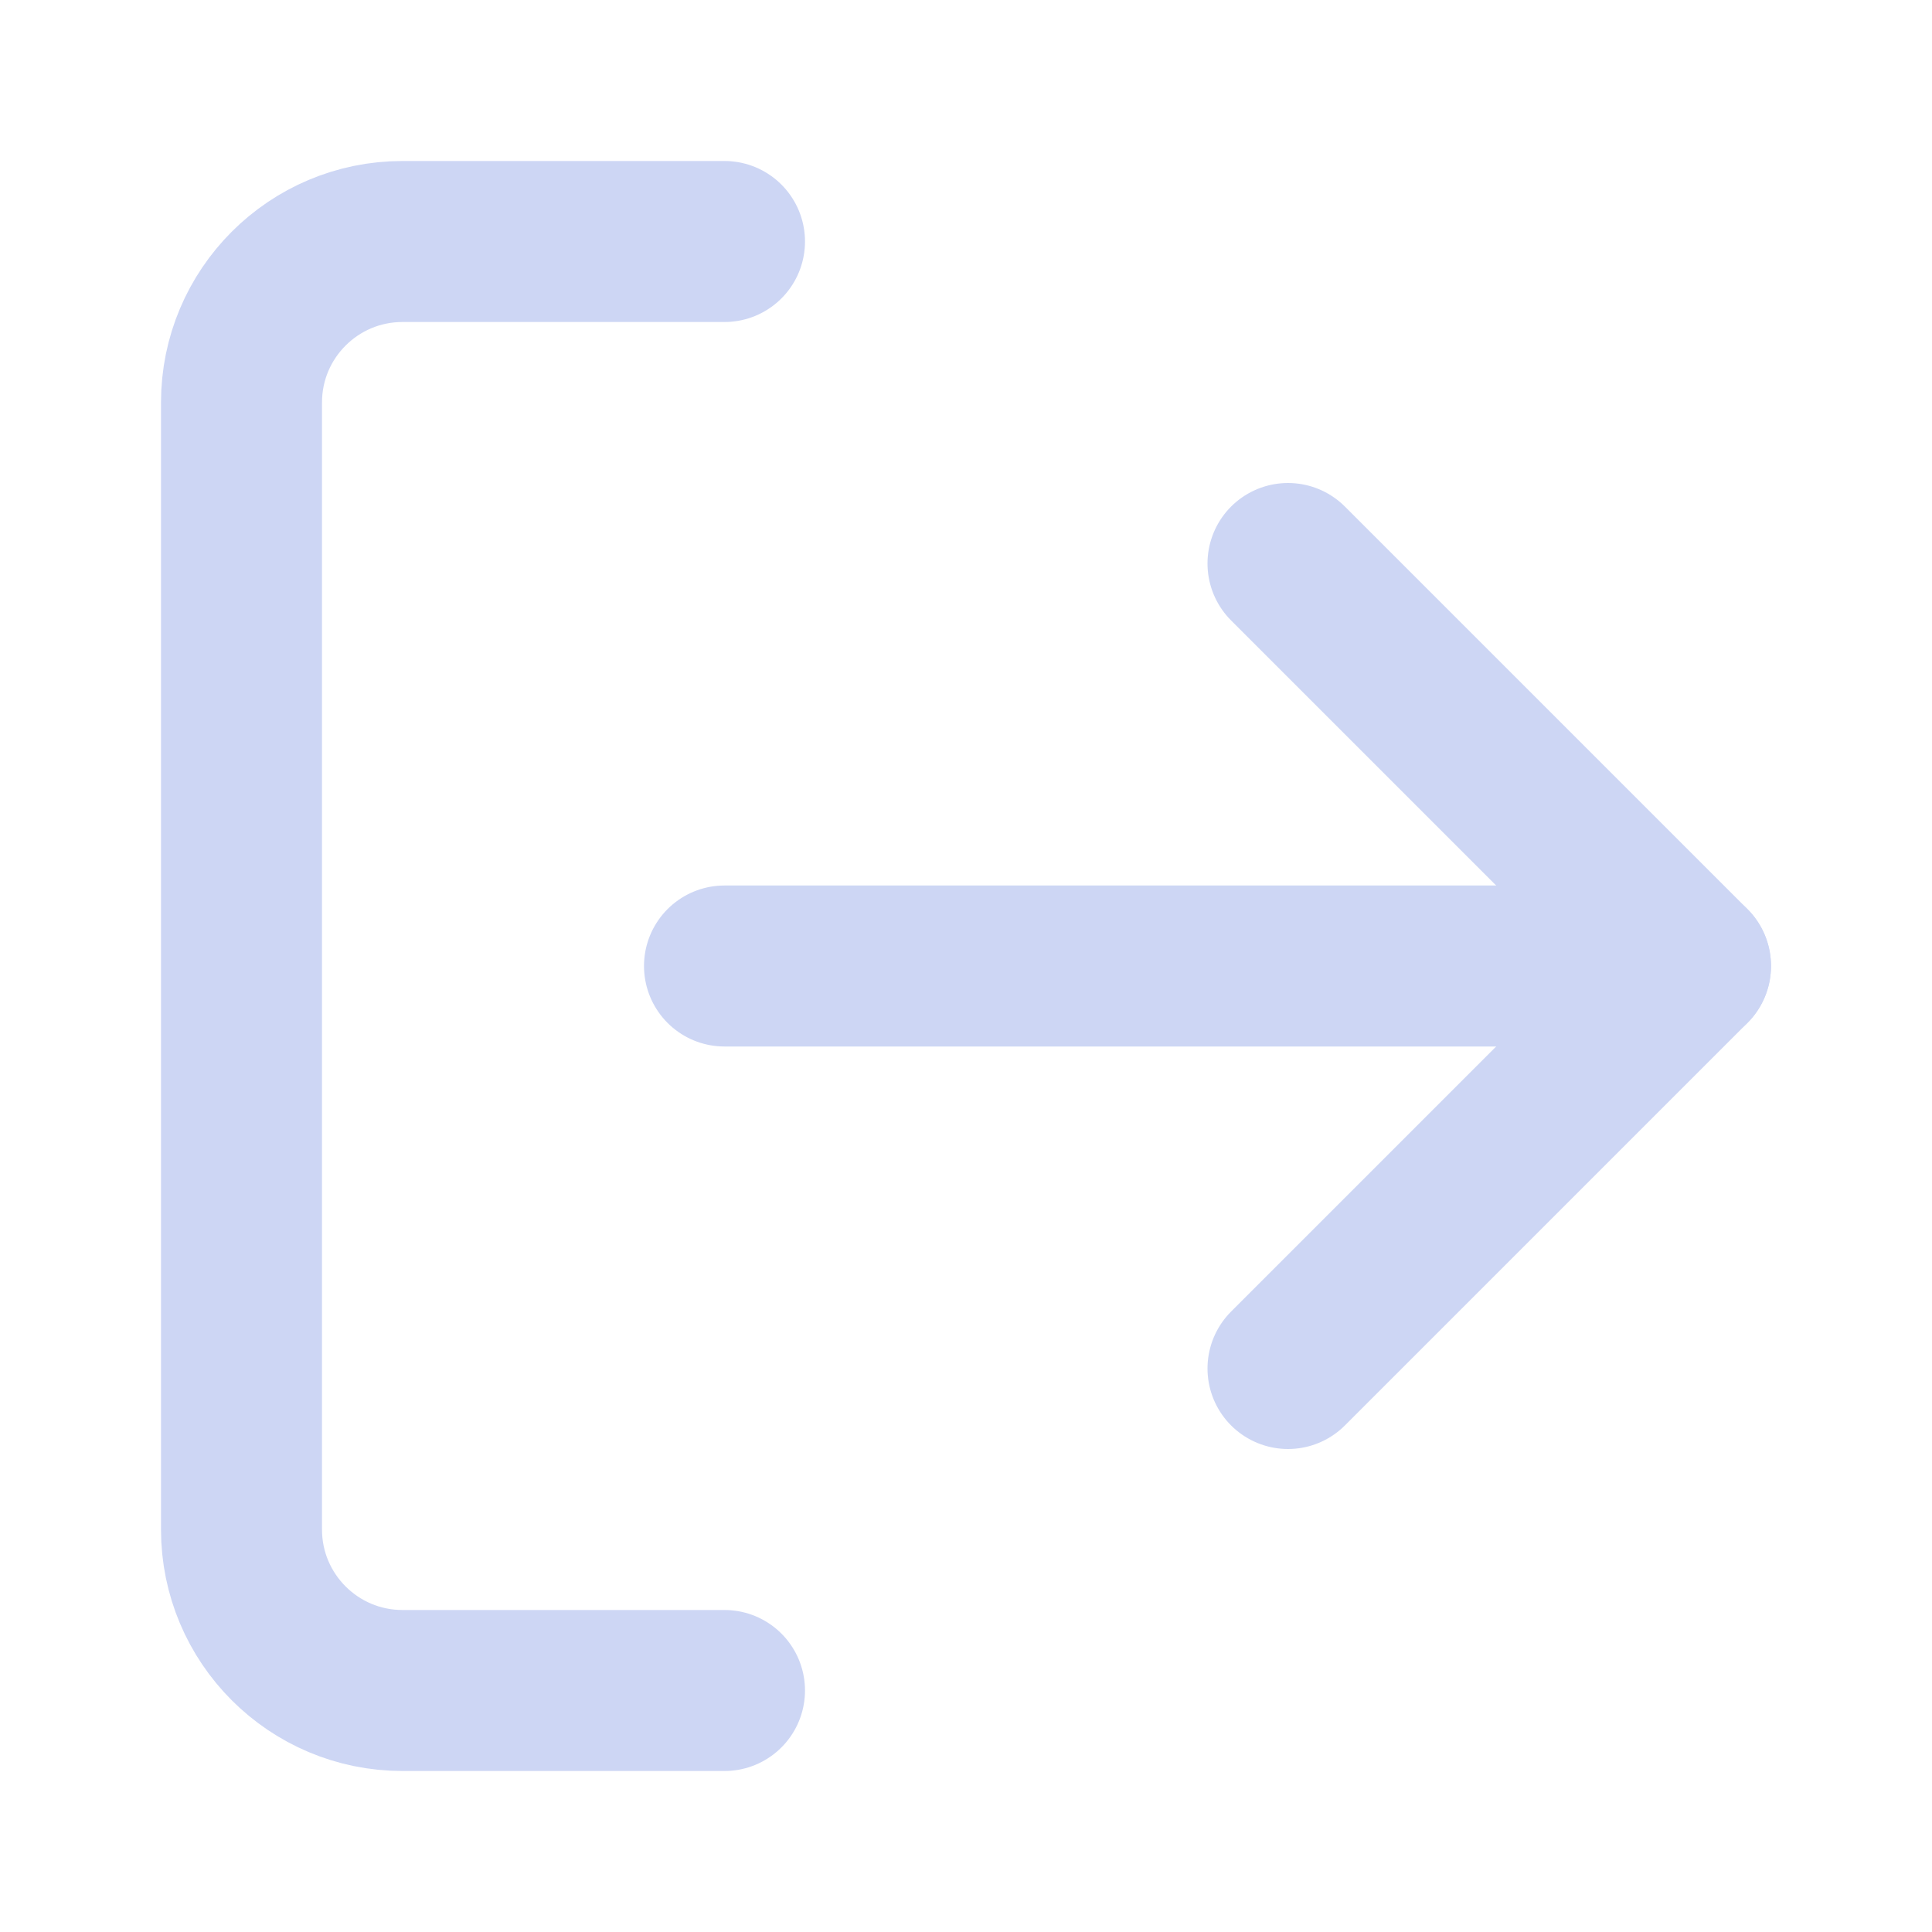
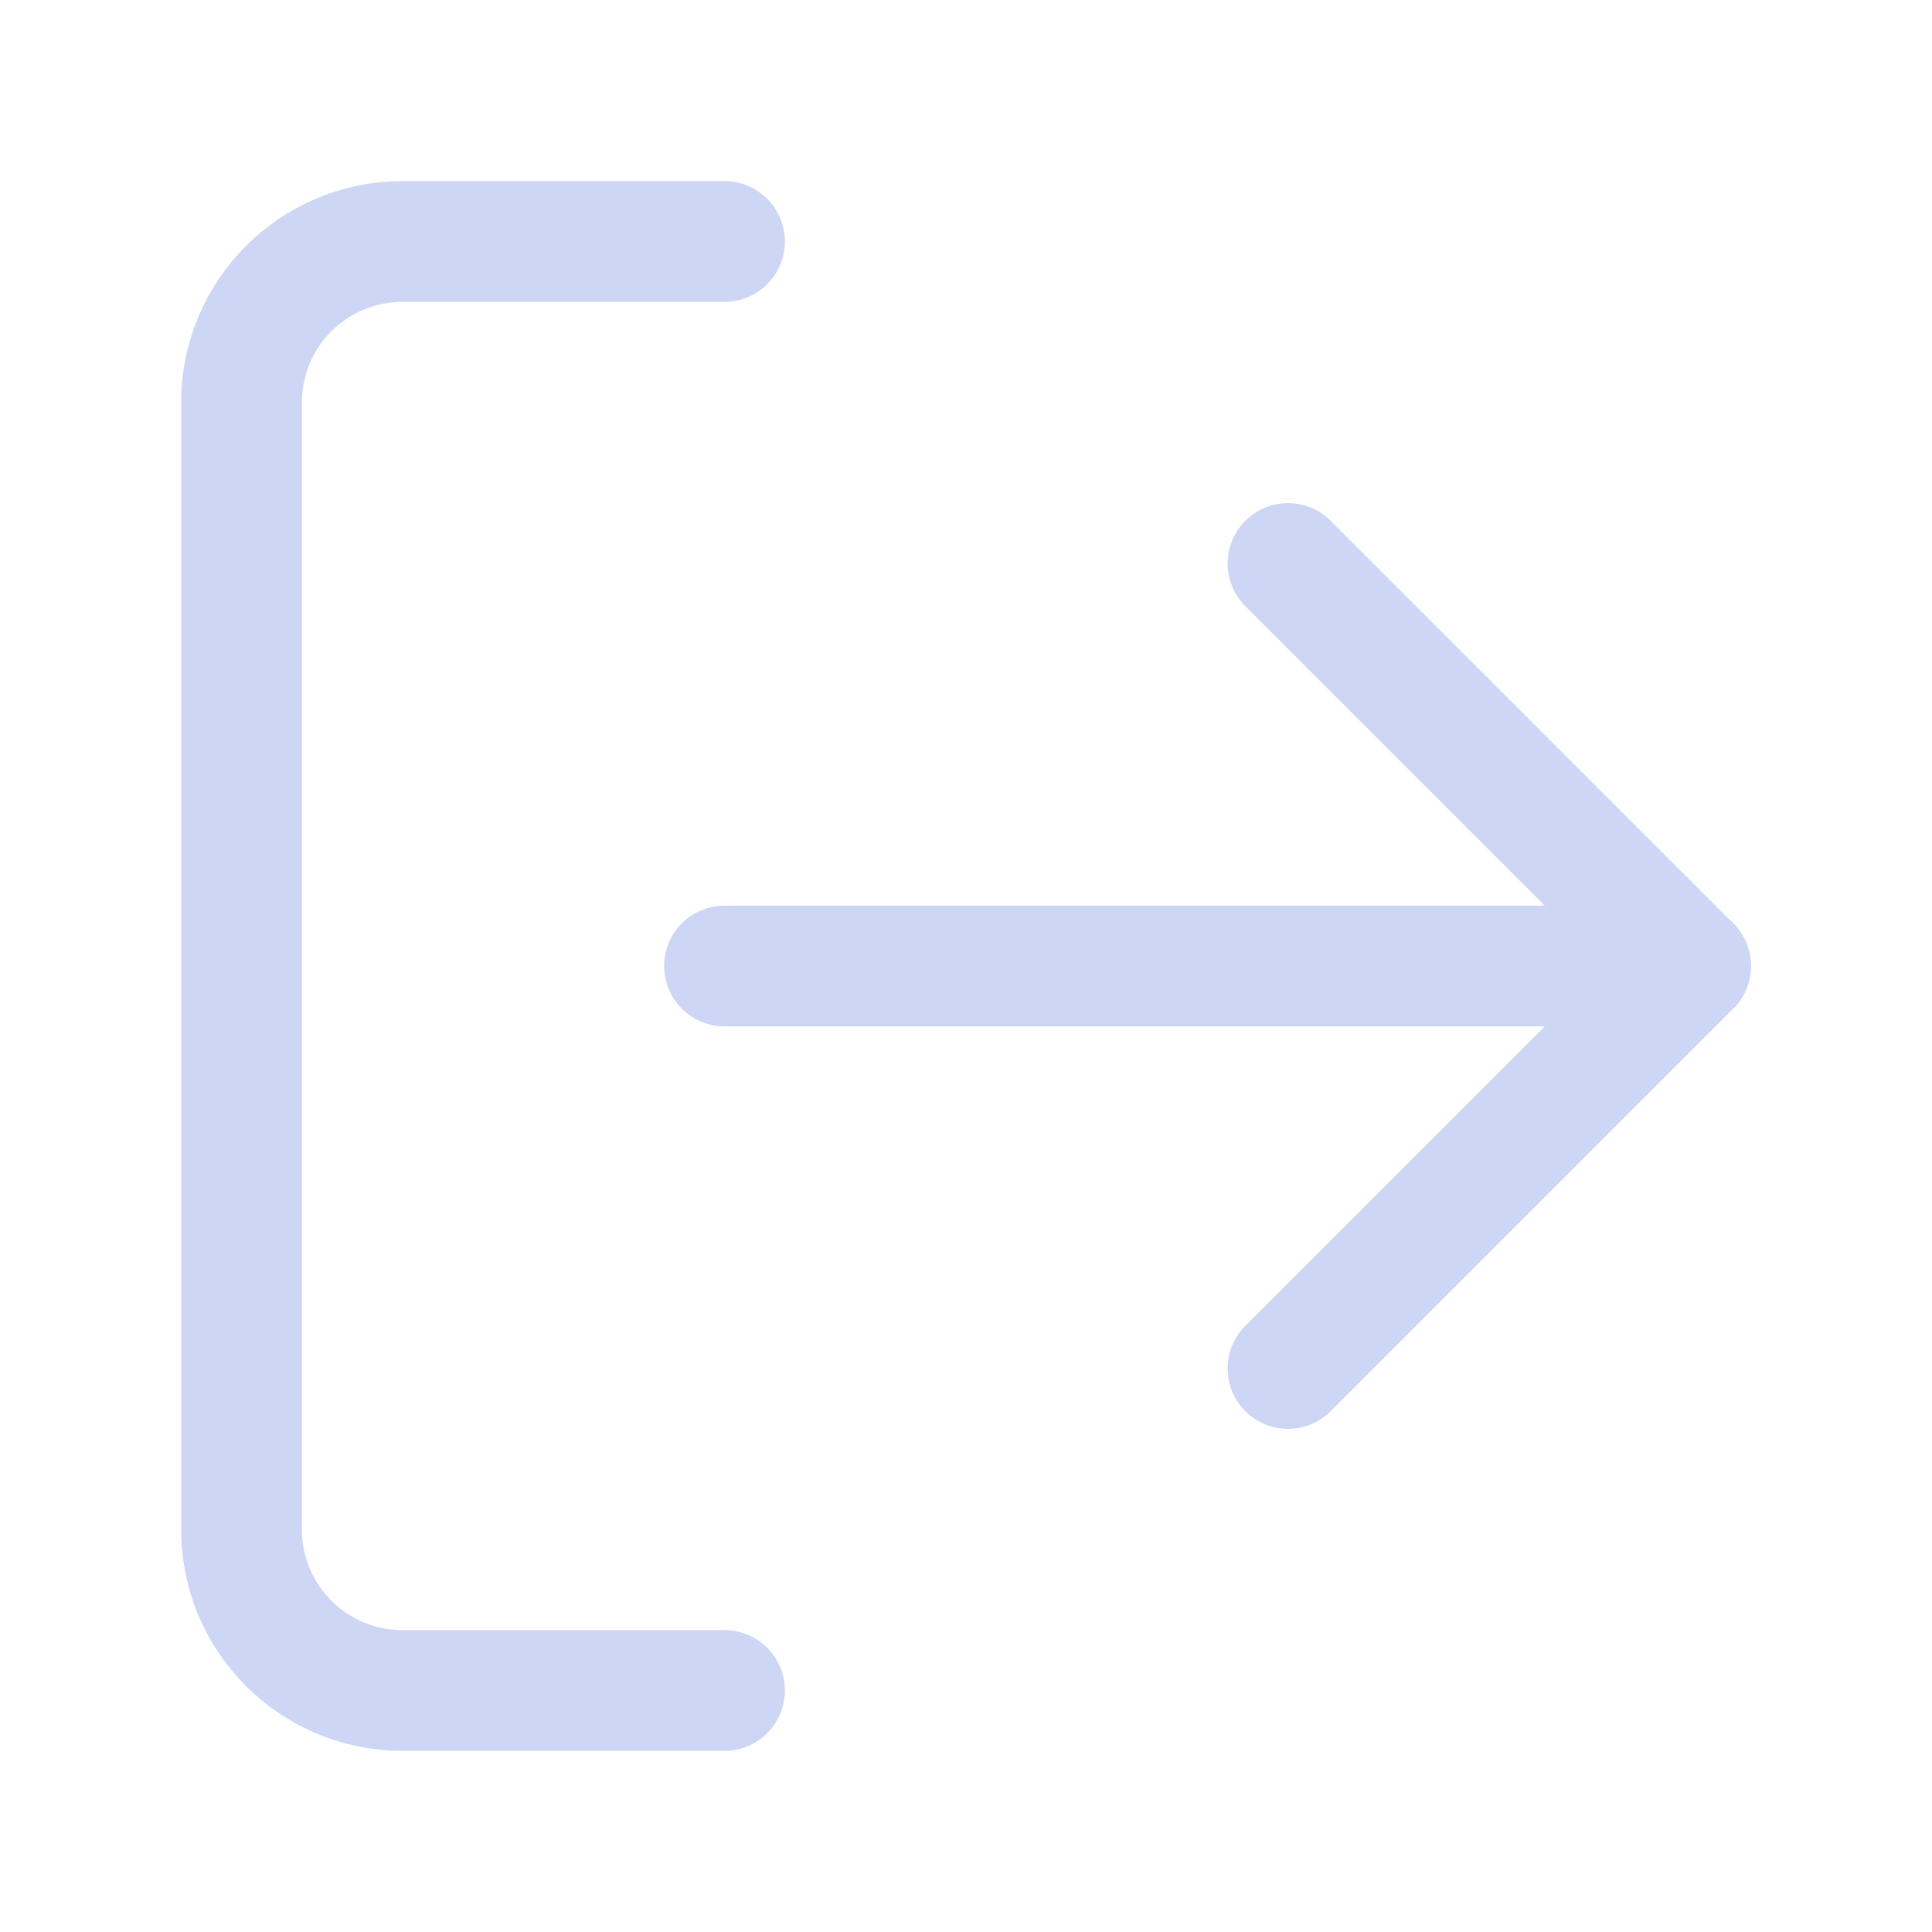
- <svg xmlns="http://www.w3.org/2000/svg" width="24" height="24" viewBox="0 0 24 24" fill="none" stroke="#CDD6F4" stroke-width="2" stroke-linecap="round" stroke-linejoin="round">
+ <svg xmlns="http://www.w3.org/2000/svg" width="24" height="24" viewBox="0 0 24 24" fill="none" stroke="#CDD6F4" stroke-width="1.5" stroke-linecap="round" stroke-linejoin="round">
  <path d="m16 17 5-5-5-5" />
  <path d="M21 12H9" />
  <path d="M9 21H5a2 2 0 0 1-2-2V5a2 2 0 0 1 2-2h4" />
</svg>
